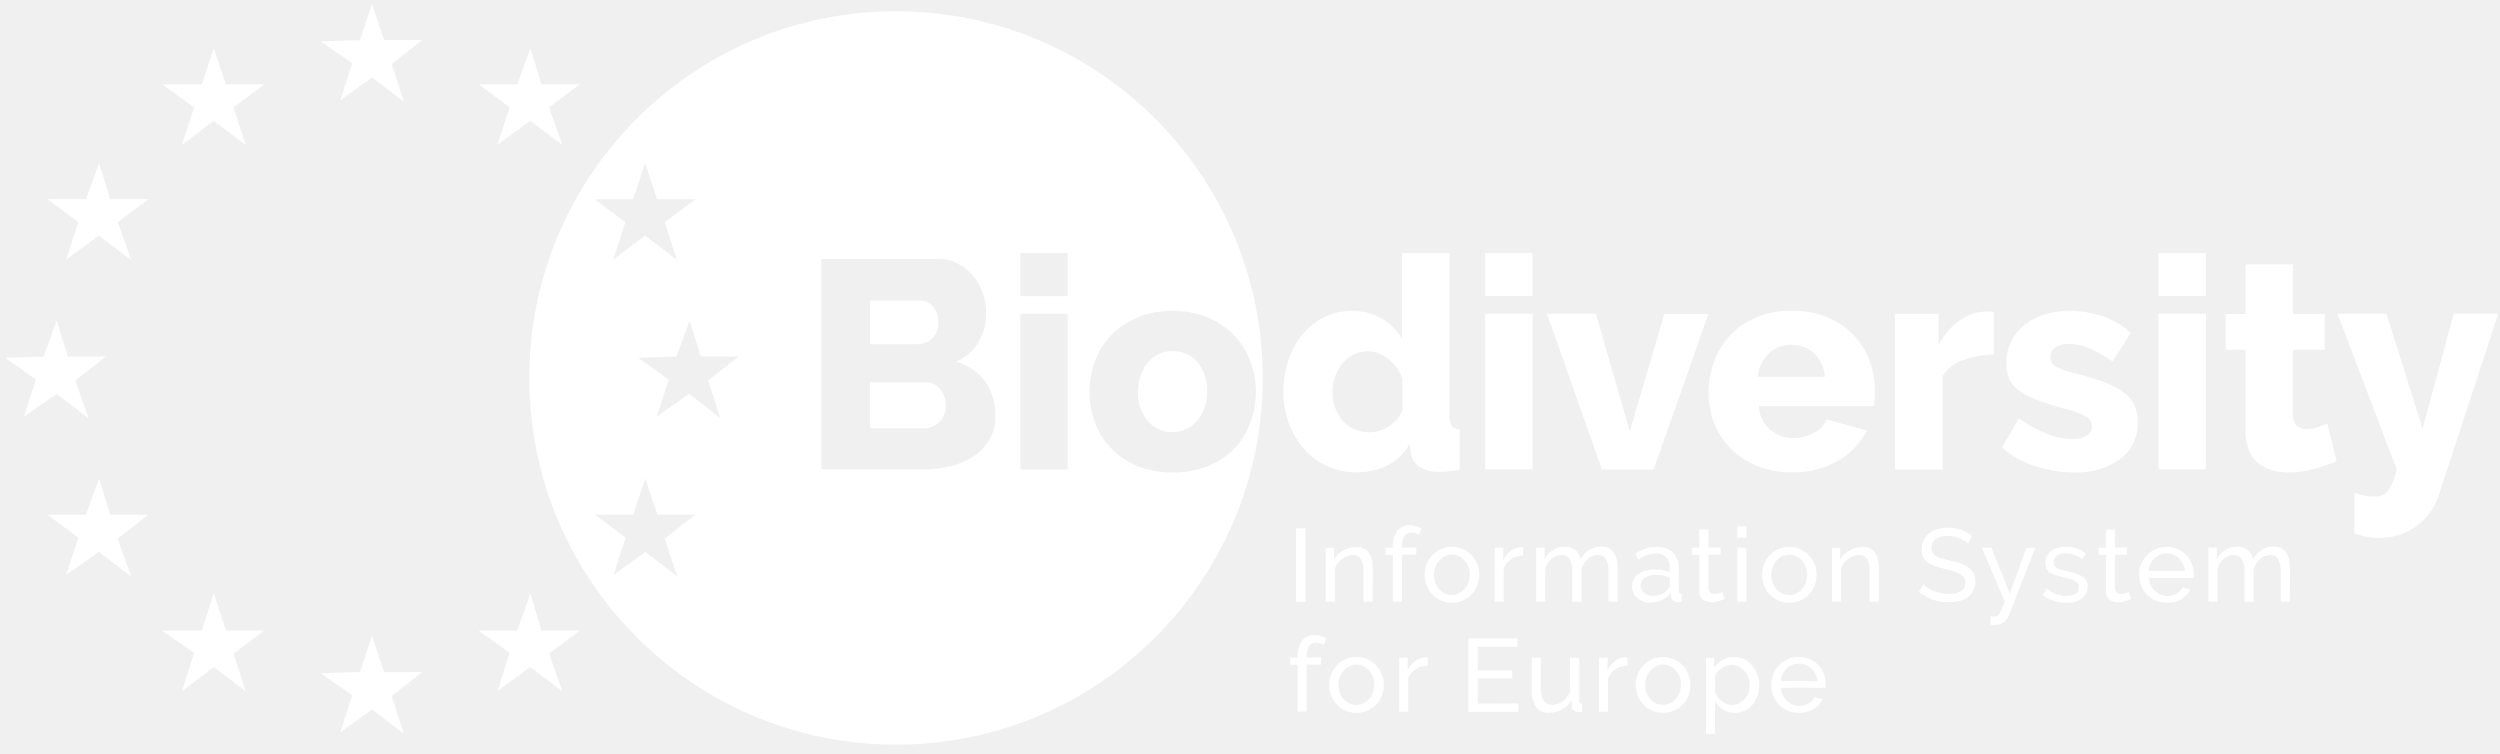
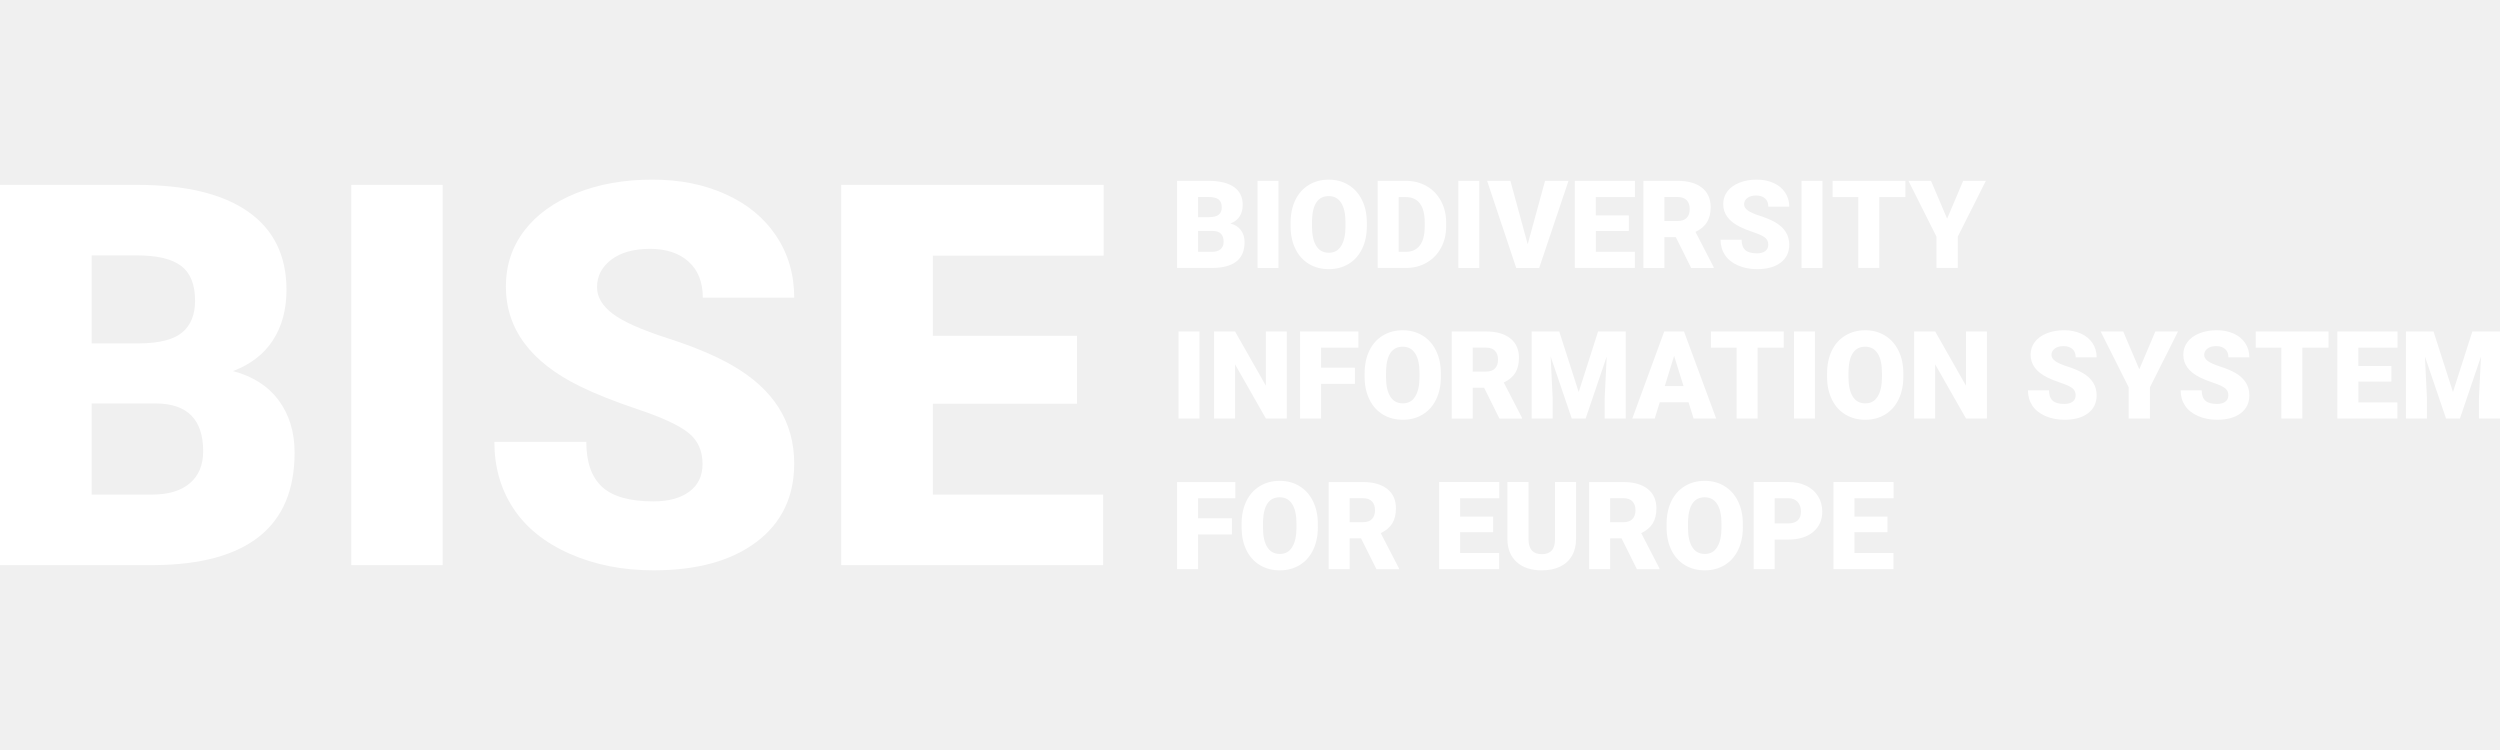
- <svg xmlns="http://www.w3.org/2000/svg" width="166" height="50" viewBox="0 0 166 50" fill="none">
-   <path d="M15.005 41.874L14.197 39.396L13.398 41.874H10.756L12.889 43.345L12.09 45.887L14.197 44.289L16.312 45.896L15.504 43.4L17.547 41.874H15.005Z" fill="white" />
-   <path d="M25.506 44.628L24.698 42.222L23.899 44.628L21.275 44.7L23.391 46.162L22.592 48.631L24.698 47.106L26.813 48.713L26.005 46.217L28.03 44.628H25.506Z" fill="white" />
-   <path d="M35.948 41.874L35.222 39.396L34.35 41.874H31.781L33.842 43.345L33.043 45.878L35.204 44.289L37.346 45.905L36.457 43.4L38.49 41.874H35.948Z" fill="white" />
-   <path d="M7.315 34.179L6.579 31.773L5.708 34.179H3.166L5.2 35.704L4.401 38.164L6.57 36.648L8.704 38.273L7.814 35.758L9.839 34.179H7.315Z" fill="white" />
-   <path d="M3.756 26.154L5.889 27.779L5 25.264L7.024 23.675H4.5L3.765 21.279L2.893 23.684L0.352 23.757L2.385 25.21L1.586 27.67L3.756 26.154Z" fill="white" />
-   <path d="M14.196 3.199L13.397 5.604H10.773L12.889 7.13L12.081 9.626L14.196 8.019L16.311 9.626L15.503 7.13L17.546 5.604H14.995L14.196 3.199Z" fill="white" />
-   <path d="M6.579 10.829L5.708 13.226H3.166L5.2 14.751L4.392 17.239L6.57 15.641L8.704 17.266L7.823 14.751L9.848 13.226H7.315L6.579 10.829Z" fill="white" />
-   <path d="M24.698 0.265L23.899 2.671L21.275 2.743L23.391 4.196L22.592 6.665L24.698 5.14L26.813 6.747L26.005 4.25L28.03 2.662H25.506L24.698 0.265Z" fill="white" />
-   <path d="M35.221 3.199L34.35 5.604H31.799L33.842 7.13L33.033 9.608L35.203 8.019L37.346 9.635L36.456 7.13L38.49 5.604H35.948L35.221 3.199Z" fill="white" />
-   <path d="M90.109 31.366C89.438 31.375 88.766 31.239 88.148 30.966C87.558 30.703 87.032 30.322 86.605 29.832C86.16 29.332 85.824 28.751 85.588 28.134C85.343 27.453 85.216 26.727 85.225 26C85.216 25.283 85.334 24.575 85.561 23.894C85.77 23.268 86.088 22.696 86.505 22.188C86.905 21.715 87.395 21.334 87.949 21.053C88.52 20.771 89.156 20.635 89.791 20.644C90.481 20.635 91.153 20.808 91.752 21.153C92.324 21.48 92.787 21.961 93.096 22.533V16.804H96.246V27.625C96.228 27.852 96.273 28.088 96.391 28.288C96.528 28.433 96.718 28.515 96.918 28.515V31.175C96.673 31.23 96.419 31.275 96.174 31.302C95.965 31.32 95.765 31.329 95.593 31.329C95.121 31.357 94.657 31.239 94.249 30.994C93.913 30.767 93.695 30.404 93.659 29.995L93.604 29.468C93.269 30.086 92.751 30.585 92.125 30.903C91.489 31.212 90.808 31.366 90.109 31.366ZM90.954 28.706C91.398 28.706 91.834 28.57 92.197 28.325C92.597 28.07 92.915 27.707 93.114 27.271V25.111C92.924 24.602 92.597 24.148 92.161 23.822C91.771 23.504 91.289 23.331 90.79 23.322C90.463 23.322 90.146 23.395 89.855 23.549C89.574 23.704 89.329 23.903 89.129 24.148C88.911 24.403 88.748 24.702 88.648 25.011C88.53 25.347 88.475 25.701 88.475 26.055C88.475 26.418 88.539 26.781 88.666 27.117C88.784 27.426 88.956 27.716 89.174 27.961C89.392 28.198 89.664 28.388 89.964 28.515C90.282 28.642 90.618 28.706 90.954 28.706Z" fill="white" />
-   <path d="M98.607 19.655V16.804H101.758V19.655H98.607ZM98.607 31.166V20.835H101.758V31.166H98.607Z" fill="white" />
-   <path d="M106.368 31.167L102.719 20.835H105.969L108.22 28.652L110.508 20.845H113.44L109.8 31.176H106.368V31.167Z" fill="white" />
-   <path d="M118.997 31.36C118.198 31.379 117.399 31.233 116.663 30.934C116.01 30.671 115.411 30.28 114.911 29.781C114.439 29.3 114.067 28.728 113.822 28.101C113.577 27.466 113.45 26.785 113.45 26.104C113.441 25.378 113.568 24.67 113.822 23.989C114.058 23.344 114.43 22.745 114.902 22.246C115.392 21.737 115.983 21.329 116.645 21.066C117.39 20.766 118.189 20.612 118.997 20.63C119.795 20.621 120.594 20.766 121.33 21.066C121.983 21.329 122.573 21.728 123.064 22.237C123.536 22.727 123.899 23.308 124.135 23.934C124.38 24.579 124.498 25.269 124.498 25.959C124.498 26.14 124.498 26.322 124.48 26.503C124.471 26.658 124.453 26.812 124.425 26.966H116.791C116.8 27.575 117.081 28.156 117.553 28.546C117.989 28.9 118.534 29.091 119.096 29.091C119.559 29.091 120.013 28.973 120.422 28.755C120.812 28.573 121.112 28.247 121.275 27.847L123.953 28.591C123.527 29.427 122.873 30.117 122.065 30.58C121.13 31.124 120.068 31.388 118.997 31.36ZM121.175 25.024C121.139 24.434 120.885 23.88 120.467 23.471C120.059 23.09 119.514 22.881 118.951 22.899C118.388 22.881 117.835 23.09 117.426 23.48C117.017 23.898 116.763 24.443 116.727 25.024H121.175Z" fill="white" />
-   <path d="M132.389 23.545C131.68 23.545 130.981 23.672 130.319 23.917C129.765 24.108 129.293 24.48 128.984 24.979V31.18H125.834V20.839H128.721V22.927C129.039 22.283 129.502 21.72 130.092 21.293C130.609 20.912 131.227 20.703 131.871 20.685H132.189C132.252 20.685 132.325 20.694 132.389 20.703V23.545Z" fill="white" />
-   <path d="M137.689 31.366C136.808 31.366 135.927 31.221 135.092 30.939C134.293 30.685 133.558 30.268 132.932 29.714L134.057 27.789C134.629 28.189 135.247 28.525 135.9 28.797C136.445 29.024 137.035 29.142 137.625 29.151C137.952 29.169 138.279 29.097 138.569 28.933C138.787 28.797 138.914 28.561 138.905 28.298C138.905 28.016 138.742 27.762 138.479 27.635C138.006 27.399 137.507 27.226 136.99 27.117C136.3 26.927 135.71 26.736 135.238 26.546C134.82 26.391 134.43 26.192 134.066 25.937C133.785 25.738 133.567 25.474 133.413 25.166C133.277 24.839 133.204 24.494 133.213 24.14C133.195 23.159 133.631 22.224 134.393 21.607C134.784 21.289 135.228 21.053 135.71 20.899C136.236 20.726 136.799 20.636 137.353 20.645C138.088 20.636 138.823 20.744 139.523 20.962C140.249 21.198 140.912 21.589 141.483 22.106L140.267 23.994C139.777 23.64 139.25 23.341 138.696 23.105C138.27 22.932 137.816 22.832 137.362 22.832C137.062 22.823 136.763 22.896 136.499 23.041C136.145 23.268 136.036 23.74 136.254 24.094C136.318 24.203 136.418 24.294 136.527 24.358C136.981 24.567 137.462 24.73 137.952 24.83C138.578 24.993 139.205 25.184 139.813 25.411C140.249 25.574 140.666 25.792 141.039 26.073C141.329 26.291 141.574 26.582 141.729 26.909C141.883 27.263 141.956 27.644 141.946 28.025C141.983 28.979 141.556 29.886 140.803 30.467C139.895 31.112 138.796 31.43 137.689 31.366Z" fill="white" />
-   <path d="M143.326 19.655V16.804H146.476V19.655H143.326ZM143.326 31.166V20.835H146.476V31.166H143.326Z" fill="white" />
-   <path d="M155.148 30.626C154.667 30.825 154.167 30.998 153.659 31.134C153.114 31.288 152.542 31.37 151.979 31.37C151.607 31.37 151.226 31.325 150.863 31.225C150.527 31.134 150.218 30.971 149.946 30.753C149.673 30.526 149.465 30.226 149.328 29.899C149.165 29.491 149.092 29.055 149.102 28.619V23.227H147.785V20.848H149.102V17.562H152.252V20.848H154.358V23.227H152.252V27.539C152.224 27.811 152.324 28.075 152.506 28.265C152.687 28.42 152.914 28.501 153.16 28.492C153.405 28.492 153.65 28.447 153.886 28.374C154.113 28.302 154.322 28.22 154.53 28.12L155.148 30.626Z" fill="white" />
-   <path d="M156.337 32.719C156.573 32.801 156.818 32.873 157.063 32.919C157.272 32.955 157.471 32.973 157.68 32.973C158.025 32.991 158.352 32.846 158.57 32.583C158.851 32.156 159.042 31.675 159.142 31.167L155.211 20.835H158.461L160.858 28.47L162.928 20.835H165.878L161.947 32.837C161.411 34.58 159.777 35.751 157.953 35.715C157.689 35.715 157.417 35.688 157.154 35.642C156.872 35.597 156.6 35.515 156.337 35.415V32.719Z" fill="white" />
-   <path d="M86.061 39.961V35.085H86.678V39.961H86.061Z" fill="white" />
-   <path d="M91.143 39.952H90.535V37.946C90.553 37.655 90.499 37.365 90.362 37.111C90.244 36.938 90.045 36.838 89.827 36.847C89.7 36.847 89.573 36.875 89.455 36.92C89.328 36.965 89.21 37.038 89.1 37.12C88.992 37.202 88.892 37.301 88.81 37.41C88.728 37.528 88.665 37.655 88.629 37.792V39.952H88.029V36.375H88.583V37.147C88.728 36.893 88.946 36.684 89.2 36.548C89.464 36.394 89.772 36.321 90.081 36.321C90.263 36.312 90.435 36.357 90.599 36.439C90.735 36.512 90.844 36.62 90.925 36.757C91.016 36.902 91.071 37.065 91.098 37.238C91.134 37.438 91.152 37.637 91.152 37.837L91.143 39.952Z" fill="white" />
-   <path d="M92.488 39.955V36.841H91.998V36.369H92.488V36.296C92.47 35.924 92.57 35.561 92.779 35.252C92.969 35.007 93.269 34.862 93.587 34.871C93.732 34.871 93.868 34.889 94.004 34.925C94.132 34.962 94.259 35.016 94.377 35.089L94.231 35.525C94.159 35.479 94.077 35.443 93.995 35.416C93.904 35.388 93.814 35.379 93.714 35.37C93.532 35.361 93.36 35.443 93.251 35.597C93.133 35.797 93.078 36.024 93.088 36.26V36.36H94.041V36.832H93.088V39.946L92.488 39.955Z" fill="white" />
-   <path d="M96.402 40.02C95.903 40.029 95.431 39.82 95.095 39.457C94.932 39.284 94.814 39.094 94.732 38.876C94.55 38.422 94.55 37.913 94.732 37.45C94.814 37.233 94.941 37.033 95.104 36.869C95.785 36.152 96.92 36.116 97.646 36.797C97.673 36.815 97.691 36.842 97.719 36.869C97.873 37.042 98 37.242 98.091 37.45C98.263 37.904 98.263 38.413 98.091 38.876C97.918 39.321 97.582 39.675 97.147 39.874C96.902 39.974 96.656 40.029 96.402 40.02ZM95.213 38.177C95.213 38.358 95.24 38.531 95.304 38.703C95.358 38.858 95.449 39.003 95.558 39.121C95.667 39.239 95.794 39.33 95.939 39.402C96.23 39.538 96.575 39.538 96.865 39.402C97.01 39.33 97.138 39.23 97.247 39.112C97.356 38.985 97.446 38.839 97.501 38.685C97.564 38.513 97.592 38.34 97.592 38.159C97.592 37.977 97.564 37.804 97.501 37.641C97.446 37.487 97.356 37.342 97.247 37.214C97.138 37.096 97.01 36.996 96.865 36.924C96.72 36.851 96.566 36.815 96.402 36.824C96.239 36.824 96.085 36.86 95.939 36.933C95.794 37.006 95.667 37.105 95.558 37.224C95.449 37.351 95.358 37.496 95.304 37.65C95.24 37.814 95.213 37.995 95.213 38.177Z" fill="white" />
-   <path d="M101.138 36.893C100.857 36.893 100.575 36.975 100.339 37.129C100.112 37.274 99.94 37.483 99.849 37.737V39.953H99.25V36.367H99.813V37.193C99.931 36.957 100.094 36.757 100.303 36.593C100.485 36.448 100.712 36.358 100.948 36.339H101.066C101.093 36.339 101.12 36.339 101.147 36.339L101.138 36.893Z" fill="white" />
-   <path d="M107.406 39.957H106.806V37.951C106.825 37.66 106.761 37.37 106.625 37.116C106.507 36.934 106.298 36.834 106.089 36.852C105.844 36.852 105.608 36.943 105.426 37.116C105.227 37.297 105.081 37.533 105.009 37.797V39.957H104.401V37.951C104.428 37.66 104.364 37.37 104.219 37.116C104.101 36.943 103.892 36.843 103.683 36.852C103.438 36.852 103.202 36.943 103.021 37.107C102.821 37.288 102.676 37.524 102.603 37.788V39.948H102.004V36.362H102.558V37.134C102.694 36.88 102.885 36.671 103.13 36.517C103.366 36.371 103.638 36.299 103.919 36.299C104.183 36.29 104.437 36.371 104.637 36.544C104.809 36.707 104.927 36.934 104.963 37.17C105.209 36.635 105.744 36.29 106.325 36.29C106.507 36.281 106.679 36.326 106.843 36.408C106.979 36.48 107.097 36.589 107.179 36.725C107.269 36.871 107.324 37.034 107.36 37.207C107.396 37.406 107.415 37.606 107.415 37.806L107.406 39.957Z" fill="white" />
-   <path d="M109.564 40.021C109.4 40.021 109.237 39.993 109.091 39.939C108.946 39.884 108.819 39.803 108.71 39.703C108.601 39.603 108.52 39.485 108.456 39.349C108.392 39.213 108.365 39.058 108.365 38.913C108.365 38.759 108.402 38.604 108.474 38.459C108.556 38.323 108.656 38.205 108.783 38.114C108.928 38.014 109.091 37.942 109.264 37.887C109.464 37.833 109.663 37.806 109.872 37.806C110.054 37.806 110.226 37.824 110.399 37.851C110.562 37.878 110.717 37.923 110.871 37.978V37.688C110.916 37.215 110.571 36.789 110.099 36.743C110.045 36.734 109.981 36.734 109.927 36.743C109.509 36.761 109.11 36.907 108.783 37.161L108.583 36.771C108.992 36.48 109.473 36.317 109.981 36.308C110.381 36.28 110.78 36.416 111.08 36.689C111.352 36.97 111.497 37.361 111.47 37.751V39.213C111.47 39.358 111.534 39.431 111.661 39.431V39.957L111.506 39.975C111.461 39.975 111.416 39.975 111.379 39.975C111.27 39.984 111.161 39.948 111.089 39.866C111.016 39.794 110.971 39.703 110.962 39.612L110.953 39.358C110.798 39.567 110.589 39.739 110.344 39.848C110.099 39.966 109.827 40.021 109.564 40.021ZM109.718 39.567C109.927 39.567 110.126 39.53 110.317 39.449C110.49 39.385 110.635 39.276 110.744 39.131C110.825 39.067 110.871 38.968 110.871 38.868V38.341C110.58 38.223 110.272 38.169 109.954 38.169C109.691 38.16 109.436 38.223 109.219 38.359C109.046 38.468 108.937 38.659 108.937 38.859C108.937 39.049 109.019 39.24 109.164 39.367C109.237 39.431 109.318 39.485 109.418 39.512C109.509 39.548 109.609 39.567 109.718 39.567Z" fill="white" />
-   <path d="M114.513 39.766C114.477 39.784 114.432 39.803 114.368 39.83C114.305 39.857 114.241 39.875 114.169 39.902C114.087 39.93 114.005 39.948 113.923 39.966C113.833 39.984 113.742 39.993 113.642 39.993C113.433 39.993 113.233 39.93 113.07 39.812C112.907 39.675 112.816 39.458 112.834 39.249V36.843H112.344V36.371H112.834V35.163H113.442V36.362H114.25V36.834H113.442V39.058C113.442 39.167 113.488 39.276 113.569 39.349C113.651 39.412 113.742 39.439 113.842 39.439C113.951 39.439 114.06 39.421 114.169 39.385C114.241 39.358 114.305 39.331 114.368 39.294L114.513 39.766Z" fill="white" />
-   <path d="M115.355 35.698V34.945H115.955V35.698H115.355ZM115.355 39.956V36.37H115.955V39.956H115.355Z" fill="white" />
-   <path d="M118.805 40.022C118.305 40.031 117.833 39.822 117.497 39.459C117.334 39.287 117.216 39.096 117.134 38.878C116.953 38.424 116.953 37.916 117.134 37.453C117.216 37.235 117.343 37.035 117.506 36.872C117.67 36.699 117.86 36.563 118.078 36.463C118.305 36.364 118.56 36.318 118.805 36.318C119.304 36.309 119.776 36.509 120.121 36.872C120.275 37.044 120.402 37.244 120.493 37.453C120.666 37.907 120.666 38.415 120.493 38.878C120.412 39.096 120.284 39.296 120.121 39.459C119.958 39.632 119.767 39.768 119.549 39.868C119.313 39.977 119.059 40.031 118.805 40.022ZM117.615 38.179C117.615 38.361 117.643 38.533 117.706 38.706C117.761 38.86 117.851 39.005 117.96 39.123C118.069 39.241 118.196 39.332 118.342 39.405C118.632 39.541 118.977 39.541 119.268 39.405C119.413 39.332 119.54 39.232 119.649 39.114C119.758 38.987 119.849 38.842 119.903 38.688C119.967 38.515 119.994 38.343 119.994 38.161C119.994 37.979 119.967 37.807 119.903 37.644C119.849 37.489 119.758 37.344 119.649 37.217C119.54 37.099 119.413 36.999 119.268 36.926C119.122 36.854 118.968 36.817 118.805 36.827C118.641 36.827 118.487 36.863 118.342 36.935C118.196 37.008 118.069 37.108 117.96 37.226C117.851 37.353 117.761 37.498 117.706 37.653C117.643 37.816 117.615 37.998 117.615 38.179Z" fill="white" />
-   <path d="M124.753 39.953H124.144V37.947C124.162 37.657 124.108 37.366 123.972 37.112C123.854 36.94 123.654 36.84 123.436 36.849C123.309 36.849 123.182 36.876 123.064 36.921C122.937 36.967 122.819 37.039 122.71 37.121C122.601 37.203 122.501 37.303 122.419 37.412C122.338 37.53 122.274 37.657 122.238 37.793V39.953H121.639V36.377H122.192V37.148C122.338 36.894 122.547 36.685 122.81 36.54C123.073 36.386 123.382 36.313 123.69 36.313C123.872 36.304 124.044 36.349 124.208 36.431C124.344 36.504 124.453 36.613 124.535 36.749C124.625 36.894 124.68 37.057 124.707 37.23C124.743 37.43 124.762 37.63 124.762 37.829L124.753 39.953Z" fill="white" />
-   <path d="M130.673 36.094C130.61 36.022 130.537 35.958 130.455 35.913C130.355 35.849 130.256 35.795 130.147 35.75C130.029 35.695 129.902 35.659 129.774 35.632C129.638 35.604 129.493 35.586 129.348 35.586C129.057 35.559 128.758 35.641 128.513 35.795C128.34 35.94 128.24 36.158 128.249 36.376C128.249 36.494 128.267 36.603 128.322 36.703C128.376 36.794 128.458 36.875 128.558 36.93C128.685 37.002 128.821 37.057 128.957 37.093C129.121 37.139 129.311 37.184 129.529 37.238C129.765 37.284 129.992 37.347 130.21 37.429C130.392 37.493 130.573 37.583 130.728 37.692C130.864 37.792 130.982 37.928 131.054 38.074C131.136 38.246 131.173 38.437 131.163 38.627C131.173 38.836 131.118 39.045 131.027 39.236C130.936 39.408 130.809 39.553 130.655 39.662C130.483 39.78 130.292 39.862 130.092 39.907C129.865 39.962 129.629 39.989 129.393 39.989C129.03 39.989 128.667 39.935 128.331 39.817C127.995 39.699 127.686 39.526 127.414 39.308L127.705 38.791C127.786 38.882 127.886 38.954 127.986 39.027C128.113 39.108 128.24 39.181 128.385 39.236C128.54 39.299 128.703 39.345 128.867 39.381C129.039 39.417 129.221 39.444 129.402 39.435C129.684 39.453 129.965 39.39 130.21 39.254C130.401 39.136 130.51 38.918 130.501 38.7C130.501 38.582 130.473 38.455 130.41 38.355C130.337 38.255 130.247 38.173 130.138 38.11C130.001 38.037 129.856 37.974 129.702 37.928C129.529 37.874 129.321 37.819 129.103 37.765C128.885 37.711 128.667 37.647 128.449 37.574C128.277 37.52 128.122 37.429 127.977 37.329C127.859 37.238 127.759 37.12 127.695 36.975C127.632 36.821 127.596 36.648 127.605 36.485C127.605 36.267 127.641 36.058 127.732 35.868C127.814 35.695 127.941 35.541 128.095 35.414C128.258 35.287 128.449 35.196 128.649 35.132C128.876 35.069 129.112 35.041 129.348 35.041C129.647 35.032 129.956 35.087 130.237 35.187C130.492 35.278 130.737 35.414 130.946 35.595L130.673 36.094Z" fill="white" />
-   <path d="M132.17 40.917C132.233 40.926 132.288 40.935 132.351 40.935H132.487C132.542 40.935 132.587 40.926 132.633 40.899C132.687 40.862 132.732 40.808 132.76 40.753C132.814 40.654 132.86 40.554 132.905 40.454C132.959 40.327 133.032 40.154 133.114 39.946L131.598 36.369H132.224L133.45 39.41L134.557 36.369H135.138L133.386 40.89C133.323 41.053 133.205 41.198 133.068 41.316C132.887 41.443 132.669 41.507 132.451 41.498C132.406 41.498 132.369 41.498 132.324 41.498C132.279 41.498 132.224 41.48 132.161 41.471L132.17 40.917Z" fill="white" />
-   <path d="M137.207 40.022C136.917 40.022 136.635 39.977 136.354 39.886C136.091 39.804 135.846 39.677 135.637 39.496L135.9 39.087C136.091 39.242 136.309 39.36 136.535 39.45C136.744 39.532 136.971 39.568 137.198 39.568C137.416 39.578 137.634 39.523 137.816 39.414C137.961 39.323 138.052 39.151 138.042 38.978C138.042 38.897 138.024 38.824 137.979 38.751C137.934 38.688 137.87 38.624 137.797 38.588C137.698 38.533 137.589 38.497 137.48 38.461C137.353 38.425 137.207 38.388 137.035 38.343C136.817 38.288 136.635 38.234 136.481 38.188C136.345 38.143 136.218 38.089 136.1 38.007C136.009 37.943 135.927 37.862 135.882 37.762C135.836 37.653 135.809 37.526 135.809 37.408C135.8 37.081 135.945 36.772 136.209 36.582C136.336 36.482 136.49 36.409 136.644 36.373C136.817 36.318 136.998 36.3 137.18 36.3C137.434 36.3 137.698 36.346 137.934 36.427C138.151 36.509 138.342 36.618 138.515 36.772L138.242 37.135C138.097 37.008 137.924 36.908 137.734 36.845C137.543 36.781 137.353 36.745 137.153 36.745C136.953 36.745 136.762 36.791 136.59 36.89C136.436 36.99 136.345 37.163 136.363 37.344C136.363 37.417 136.372 37.489 136.408 37.553C136.445 37.617 136.49 37.662 136.554 37.698C136.635 37.744 136.726 37.78 136.817 37.807C136.926 37.844 137.053 37.871 137.207 37.907C137.443 37.962 137.643 38.016 137.834 38.08C137.988 38.125 138.133 38.198 138.269 38.279C138.496 38.416 138.633 38.67 138.614 38.942C138.623 39.251 138.478 39.55 138.233 39.741C137.934 39.95 137.57 40.05 137.207 40.022Z" fill="white" />
-   <path d="M141.512 39.766C141.475 39.784 141.43 39.803 141.366 39.83C141.303 39.857 141.239 39.875 141.167 39.902C141.085 39.93 141.003 39.948 140.921 39.966C140.831 39.984 140.74 39.993 140.64 39.993C140.431 39.993 140.231 39.93 140.068 39.812C139.896 39.675 139.814 39.458 139.832 39.249V36.843H139.342V36.371H139.823V35.163H140.431V36.362H141.23V36.834H140.431V39.058C140.431 39.167 140.477 39.276 140.558 39.349C140.64 39.412 140.731 39.439 140.831 39.439C140.94 39.439 141.049 39.421 141.157 39.385C141.23 39.358 141.294 39.331 141.357 39.294L141.512 39.766Z" fill="white" />
-   <path d="M143.862 40.015C143.608 40.015 143.353 39.97 143.127 39.87C142.909 39.779 142.709 39.643 142.545 39.471C142.382 39.298 142.255 39.098 142.173 38.88C142.082 38.653 142.037 38.408 142.037 38.163C142.037 37.918 142.082 37.673 142.173 37.446C142.264 37.228 142.391 37.028 142.555 36.865C142.718 36.693 142.918 36.556 143.136 36.465C143.372 36.366 143.626 36.32 143.88 36.32C144.624 36.302 145.287 36.765 145.541 37.455C145.623 37.673 145.668 37.909 145.668 38.145C145.668 38.19 145.668 38.236 145.668 38.281C145.668 38.318 145.659 38.345 145.659 38.372H142.691C142.7 38.544 142.745 38.708 142.818 38.862C142.945 39.144 143.172 39.361 143.462 39.489C143.599 39.543 143.753 39.579 143.898 39.579C144.007 39.579 144.116 39.561 144.225 39.534C144.325 39.507 144.425 39.461 144.515 39.416C144.606 39.371 144.688 39.307 144.761 39.234C144.833 39.162 144.888 39.08 144.924 38.989L145.451 39.135C145.387 39.271 145.305 39.389 145.205 39.498C145.097 39.607 144.978 39.706 144.851 39.779C144.706 39.861 144.561 39.924 144.397 39.97C144.198 40.006 144.034 40.024 143.862 40.015ZM145.087 37.918C145.078 37.755 145.033 37.6 144.96 37.446C144.897 37.31 144.806 37.183 144.697 37.074C144.47 36.865 144.18 36.747 143.871 36.747C143.717 36.747 143.562 36.774 143.417 36.829C143.281 36.883 143.154 36.965 143.045 37.074C142.936 37.183 142.845 37.301 142.782 37.437C142.718 37.582 142.673 37.746 142.664 37.9H145.087V37.918Z" fill="white" />
-   <path d="M152.04 39.957H151.441V37.951C151.459 37.66 151.396 37.37 151.26 37.116C151.142 36.934 150.933 36.834 150.724 36.852C150.479 36.852 150.243 36.943 150.061 37.116C149.861 37.297 149.716 37.533 149.644 37.797V39.957H149.035V37.951C149.063 37.66 148.999 37.37 148.854 37.116C148.736 36.943 148.527 36.843 148.318 36.852C148.073 36.852 147.837 36.943 147.655 37.107C147.456 37.288 147.301 37.524 147.238 37.788V39.948H146.639V36.362H147.192V37.134C147.329 36.88 147.519 36.671 147.764 36.517C148 36.371 148.273 36.299 148.554 36.299C148.817 36.281 149.072 36.371 149.271 36.544C149.453 36.707 149.562 36.934 149.598 37.17C149.843 36.635 150.379 36.29 150.969 36.29C151.151 36.281 151.323 36.326 151.487 36.408C151.623 36.48 151.741 36.589 151.822 36.725C151.904 36.871 151.968 37.034 152.004 37.207C152.04 37.406 152.058 37.606 152.058 37.806L152.04 39.957Z" fill="white" />
-   <path d="M86.16 47.252V44.138H85.67V43.666H86.16V43.593C86.142 43.221 86.242 42.858 86.451 42.549C86.641 42.304 86.941 42.159 87.259 42.168C87.404 42.168 87.54 42.186 87.676 42.222C87.803 42.259 87.93 42.313 88.049 42.386L87.903 42.822C87.831 42.776 87.749 42.74 87.667 42.712C87.576 42.685 87.486 42.676 87.386 42.667C87.204 42.658 87.032 42.74 86.923 42.894C86.805 43.094 86.75 43.321 86.768 43.557V43.657H87.722V44.129H86.768V47.243L86.16 47.252Z" fill="white" />
-   <path d="M90.064 47.332C89.565 47.341 89.093 47.132 88.757 46.769C88.594 46.597 88.476 46.406 88.394 46.188C88.212 45.734 88.212 45.226 88.394 44.763C88.476 44.545 88.603 44.345 88.766 44.182C89.447 43.465 90.582 43.428 91.308 44.109C91.335 44.127 91.353 44.155 91.381 44.182C91.535 44.354 91.662 44.554 91.753 44.763C91.935 45.217 91.935 45.725 91.753 46.188C91.581 46.633 91.245 46.987 90.809 47.187C90.564 47.287 90.309 47.332 90.064 47.332ZM88.875 45.48C88.875 45.662 88.902 45.834 88.966 46.007C89.02 46.161 89.111 46.306 89.22 46.424C89.329 46.542 89.456 46.633 89.601 46.706C89.892 46.842 90.237 46.842 90.527 46.706C90.673 46.633 90.8 46.533 90.909 46.415C91.018 46.288 91.108 46.143 91.163 45.989C91.226 45.816 91.254 45.644 91.254 45.462C91.254 45.28 91.226 45.108 91.163 44.944C91.108 44.79 91.018 44.645 90.909 44.518C90.8 44.4 90.673 44.3 90.527 44.227C90.382 44.155 90.228 44.118 90.064 44.127C89.901 44.127 89.747 44.164 89.601 44.236C89.456 44.309 89.329 44.409 89.22 44.527C89.111 44.654 89.02 44.799 88.966 44.954C88.902 45.117 88.866 45.299 88.875 45.48Z" fill="white" />
-   <path d="M94.794 44.202C94.513 44.202 94.232 44.283 93.996 44.438C93.769 44.583 93.596 44.792 93.505 45.046V47.261H92.906V43.675H93.469V44.501C93.587 44.265 93.751 44.066 93.959 43.902C94.141 43.757 94.368 43.666 94.604 43.648H94.722C94.749 43.648 94.776 43.648 94.804 43.657L94.794 44.202Z" fill="white" />
-   <path d="M100.821 46.711V47.265H97.508V42.39H100.758V42.944H98.125V44.523H100.413V45.041H98.125V46.72L100.821 46.711Z" fill="white" />
-   <path d="M102.855 47.328C102.528 47.346 102.211 47.21 102.002 46.947C101.784 46.611 101.684 46.22 101.711 45.821V43.669H102.311V45.703C102.311 46.438 102.565 46.801 103.073 46.801C103.327 46.801 103.572 46.72 103.772 46.565C103.99 46.402 104.163 46.175 104.253 45.921V43.678H104.862V46.52C104.862 46.665 104.925 46.738 105.052 46.738V47.264L104.889 47.283C104.853 47.283 104.816 47.283 104.78 47.283C104.671 47.283 104.571 47.246 104.489 47.174C104.408 47.11 104.362 47.01 104.362 46.91L104.353 46.493C104.199 46.756 103.981 46.965 103.718 47.11C103.445 47.255 103.155 47.328 102.855 47.328Z" fill="white" />
-   <path d="M108.066 44.202C107.785 44.202 107.503 44.283 107.267 44.438C107.04 44.583 106.868 44.792 106.777 45.046V47.261H106.178V43.675H106.741V44.501C106.859 44.265 107.022 44.066 107.231 43.902C107.412 43.757 107.639 43.666 107.875 43.648H107.984C108.012 43.648 108.039 43.648 108.066 43.657V44.202Z" fill="white" />
-   <path d="M110.425 47.329C109.926 47.338 109.454 47.138 109.109 46.775C108.954 46.603 108.827 46.403 108.746 46.194C108.564 45.74 108.564 45.232 108.746 44.769C108.836 44.551 108.954 44.351 109.118 44.188C109.799 43.471 110.933 43.434 111.66 44.115C111.687 44.142 111.705 44.161 111.732 44.188C111.896 44.36 112.014 44.56 112.105 44.769C112.286 45.223 112.286 45.731 112.105 46.194C112.023 46.412 111.896 46.612 111.732 46.775C111.569 46.948 111.378 47.084 111.16 47.184C110.924 47.274 110.679 47.329 110.425 47.329ZM109.236 45.477C109.236 45.658 109.263 45.831 109.327 46.004C109.381 46.158 109.472 46.303 109.581 46.421C109.69 46.539 109.817 46.63 109.962 46.703C110.253 46.839 110.598 46.839 110.888 46.703C111.033 46.63 111.16 46.53 111.269 46.412C111.378 46.285 111.469 46.14 111.524 45.985C111.587 45.813 111.614 45.64 111.614 45.459C111.614 45.277 111.587 45.105 111.524 44.941C111.469 44.787 111.378 44.642 111.269 44.515C111.16 44.397 111.033 44.297 110.888 44.224C110.743 44.151 110.588 44.115 110.425 44.124C110.262 44.124 110.107 44.161 109.962 44.233C109.817 44.306 109.69 44.406 109.581 44.524C109.472 44.651 109.381 44.796 109.327 44.95C109.272 45.114 109.236 45.295 109.236 45.477Z" fill="white" />
-   <path d="M115.202 47.334C114.921 47.343 114.648 47.261 114.412 47.116C114.194 46.98 114.004 46.789 113.877 46.562V48.732H113.277V43.684H113.813V44.356C113.958 44.138 114.14 43.956 114.367 43.82C114.594 43.684 114.857 43.62 115.12 43.62C115.356 43.62 115.583 43.666 115.801 43.766C116.001 43.866 116.182 44.002 116.337 44.174C116.645 44.538 116.818 44.991 116.818 45.463C116.818 45.709 116.782 45.963 116.7 46.19C116.627 46.408 116.518 46.607 116.373 46.78C116.237 46.943 116.064 47.079 115.865 47.179C115.647 47.288 115.429 47.334 115.202 47.334ZM115.011 46.807C115.184 46.807 115.347 46.771 115.492 46.698C115.638 46.626 115.765 46.517 115.865 46.398C115.974 46.271 116.046 46.126 116.101 45.972C116.155 45.818 116.182 45.645 116.182 45.482C116.182 45.137 116.055 44.801 115.828 44.547C115.719 44.428 115.583 44.329 115.438 44.256C115.284 44.183 115.12 44.147 114.957 44.147C114.839 44.147 114.721 44.174 114.621 44.211C114.503 44.256 114.394 44.31 114.294 44.383C114.194 44.456 114.103 44.538 114.031 44.637C113.958 44.728 113.913 44.837 113.886 44.946V45.972C113.94 46.09 114.004 46.199 114.076 46.308C114.231 46.508 114.43 46.653 114.657 46.743C114.766 46.78 114.893 46.807 115.011 46.807Z" fill="white" />
-   <path d="M119.441 47.334C119.187 47.334 118.933 47.288 118.697 47.188C118.479 47.098 118.279 46.962 118.116 46.789C117.952 46.617 117.825 46.417 117.744 46.199C117.653 45.972 117.607 45.727 117.607 45.482C117.607 45.237 117.653 44.992 117.744 44.764C118.016 44.066 118.697 43.612 119.441 43.621C119.695 43.621 119.95 43.666 120.177 43.766C120.603 43.957 120.939 44.311 121.103 44.755C121.184 44.973 121.23 45.209 121.23 45.445C121.23 45.491 121.23 45.536 121.23 45.582C121.23 45.618 121.221 45.645 121.221 45.672H118.252C118.261 45.845 118.306 46.008 118.379 46.163C118.443 46.308 118.533 46.435 118.651 46.544C118.76 46.644 118.887 46.735 119.024 46.789C119.16 46.843 119.314 46.88 119.459 46.88C119.568 46.88 119.677 46.862 119.786 46.834C119.886 46.807 119.986 46.762 120.077 46.716C120.168 46.671 120.249 46.608 120.322 46.535C120.394 46.462 120.449 46.38 120.485 46.29L121.012 46.435C120.948 46.571 120.867 46.689 120.767 46.798C120.667 46.916 120.54 47.007 120.413 47.089C120.267 47.17 120.122 47.234 119.959 47.279C119.786 47.316 119.614 47.334 119.441 47.334ZM120.676 45.227C120.667 45.064 120.621 44.91 120.549 44.755C120.485 44.619 120.394 44.492 120.286 44.383C119.941 44.066 119.441 43.975 119.005 44.147C118.869 44.202 118.742 44.283 118.633 44.392C118.524 44.501 118.434 44.619 118.37 44.755C118.306 44.901 118.261 45.064 118.252 45.218L120.676 45.227Z" fill="white" />
-   <path d="M61.884 22.49C62.184 22.2 62.329 21.8 62.302 21.392C62.329 21.001 62.193 20.62 61.939 20.329C61.712 20.084 61.394 19.948 61.058 19.957H57.772V22.853H60.94C61.285 22.853 61.621 22.726 61.884 22.49ZM61.485 25.386H57.763V28.436H61.34C61.73 28.446 62.102 28.3 62.383 28.019C62.665 27.728 62.81 27.338 62.801 26.939C62.81 26.539 62.683 26.149 62.429 25.84C62.202 25.55 61.857 25.377 61.485 25.386ZM77.871 23.316C77.236 23.307 76.636 23.58 76.228 24.061C76.01 24.315 75.847 24.605 75.747 24.914C75.629 25.268 75.565 25.631 75.565 26.003C75.529 26.712 75.765 27.411 76.219 27.964C76.636 28.446 77.236 28.709 77.871 28.691C78.18 28.691 78.489 28.627 78.779 28.491C79.051 28.355 79.296 28.173 79.496 27.937C79.705 27.683 79.868 27.392 79.977 27.084C80.095 26.73 80.159 26.367 80.15 25.994C80.186 25.286 79.95 24.587 79.505 24.034C79.097 23.57 78.498 23.307 77.871 23.316ZM59.497 0.747C46.051 0.747 35.148 11.651 35.148 25.096C35.148 38.541 46.051 49.444 59.497 49.444C72.942 49.444 83.845 38.541 83.845 25.096C83.836 11.651 72.942 0.757 59.497 0.747ZM42.039 13.23L42.838 10.825L43.637 13.23H46.179L44.136 14.755L44.944 17.252L42.829 15.645L40.714 17.252L41.521 14.755L39.488 13.23H42.039ZM44.962 38.259L42.847 36.652L40.741 38.178L41.54 35.699L39.506 34.174H42.048L42.847 31.768L43.646 34.174H46.17L44.136 35.763L44.962 38.259ZM47.831 27.774L45.77 26.149L43.609 27.665L44.408 25.205L42.375 23.752L44.917 23.679L45.797 21.274L46.524 23.67H49.047L47.023 25.259L47.831 27.774ZM65.715 29.163C65.47 29.608 65.116 29.989 64.689 30.27C64.226 30.579 63.718 30.806 63.173 30.942C62.574 31.096 61.957 31.169 61.34 31.169H54.531V17.198H62.302C62.756 17.188 63.21 17.297 63.618 17.515C63.999 17.715 64.344 17.996 64.626 18.332C64.907 18.668 65.125 19.058 65.261 19.476C65.416 19.894 65.488 20.339 65.488 20.793C65.488 21.455 65.316 22.109 64.989 22.681C64.644 23.28 64.118 23.752 63.482 24.015C64.236 24.224 64.898 24.66 65.379 25.277C65.87 25.949 66.115 26.766 66.078 27.601C66.106 28.146 65.978 28.682 65.715 29.163ZM70.899 31.178H67.749V20.838H70.899V31.178ZM70.899 19.667H67.749V16.807H70.899V19.667ZM81.966 29.771C81.475 30.279 80.876 30.679 80.222 30.942C78.706 31.523 77.036 31.523 75.52 30.942C74.866 30.679 74.276 30.279 73.777 29.771C73.305 29.281 72.942 28.7 72.706 28.055C72.225 26.739 72.225 25.295 72.706 23.979C72.942 23.343 73.305 22.753 73.777 22.263C74.276 21.755 74.866 21.355 75.52 21.083C76.264 20.774 77.063 20.629 77.871 20.647C78.67 20.629 79.469 20.783 80.204 21.083C80.858 21.355 81.448 21.755 81.938 22.263C82.41 22.753 82.783 23.334 83.019 23.979C83.264 24.633 83.391 25.323 83.391 26.013C83.391 26.712 83.273 27.402 83.028 28.046C82.801 28.691 82.438 29.272 81.966 29.771Z" fill="white" />
+ <svg xmlns="http://www.w3.org/2000/svg" width="150" height="45" id="Text_labels" data-name="Text labels" viewBox="0 0 1280 200.04">
+   <defs>
+     <style>
+ 
+       .cls-1 {
+ 
+         fill: #fff;
+ 
+         stroke-width: 0px;
+ 
+       }
+ 
+     </style>
+   </defs>
+   <g>
+     <path class="cls-1" d="m0,197.37V2.67h69.93c25.05,0,44.11,4.59,57.16,13.77,13.06,9.18,19.59,22.51,19.59,39.98,0,10.08-2.32,18.67-6.95,25.81-4.63,7.13-11.45,12.39-20.46,15.78,10.16,2.67,17.97,7.67,23.4,14.98,5.43,7.31,8.16,16.23,8.16,26.74,0,19.07-6.04,33.41-18.12,42.99-12.08,9.58-29.97,14.46-53.69,14.64H0Zm46.93-113.53h24.47c10.25-.09,17.56-1.97,21.93-5.64,4.36-3.66,6.55-9.07,6.55-16.23,0-8.22-2.36-14.15-7.09-17.77-4.73-3.62-12.35-5.43-22.87-5.43h-23v45.06Zm0,30.75v46.67h30.75c8.47,0,14.98-1.94,19.52-5.82,4.55-3.88,6.82-9.34,6.82-16.38,0-16.23-8.07-24.38-24.2-24.47h-32.89Z" />
+     <path class="cls-1" d="m226.65,197.37h-46.8V2.67h46.8v194.69Z" />
+     <path class="cls-1" d="m359.7,145.62c0-6.87-2.43-12.22-7.29-16.05-4.86-3.83-13.39-7.8-25.61-11.9-12.22-4.1-22.2-8.07-29.95-11.9-25.22-12.39-37.84-29.42-37.84-51.08,0-10.78,3.14-20.31,9.43-28.55,6.28-8.24,15.18-14.66,26.68-19.26,11.5-4.59,24.42-6.89,38.78-6.89s26.54,2.49,37.64,7.49c11.1,5,19.72,12.1,25.87,21.33s9.23,19.77,9.23,31.62h-46.8c0-7.94-2.43-14.09-7.29-18.45-4.86-4.36-11.43-6.55-19.72-6.55s-15,1.85-19.86,5.55c-4.86,3.7-7.29,8.41-7.29,14.11,0,5,2.67,9.51,8.02,13.57,5.35,4.06,14.76,8.24,28.21,12.57,13.46,4.33,24.52,8.98,33.16,13.97,21.04,12.12,31.56,28.83,31.56,50.14,0,17.03-6.42,30.4-19.26,40.11-12.84,9.71-30.44,14.58-52.82,14.58-15.78,0-30.07-2.83-42.86-8.49-12.79-5.66-22.42-13.42-28.88-23.27-6.47-9.85-9.69-21.19-9.69-34.03h47.07c0,10.43,2.69,18.12,8.09,23.07,5.4,4.95,14.15,7.42,26.28,7.42,7.76,0,13.89-1.67,18.39-5.01,4.5-3.34,6.75-8.04,6.75-14.11Z" />
+     <path class="cls-1" d="m551.45,114.73h-73.81v46.53h87.18v36.1h-134.12V2.67h134.38v36.24h-87.45v41.05h73.81v34.77Z" />
+   </g>
+   <g>
+     <g>
+       <path class="cls-1" d="m602.66,45.22V.61h16.02c5.74,0,10.11,1.05,13.1,3.16,2.99,2.1,4.49,5.16,4.49,9.16,0,2.31-.53,4.28-1.59,5.91-1.06,1.63-2.62,2.84-4.69,3.61,2.33.61,4.12,1.76,5.36,3.43,1.25,1.67,1.87,3.72,1.87,6.13,0,4.37-1.38,7.65-4.15,9.85-2.77,2.19-6.87,3.31-12.3,3.35h-18.11Zm10.75-26.01h5.61c2.35-.02,4.02-.45,5.02-1.29,1-.84,1.5-2.08,1.5-3.72,0-1.88-.54-3.24-1.62-4.07s-2.83-1.25-5.24-1.25h-5.27v10.32Zm0,7.05v10.69h7.05c1.94,0,3.43-.44,4.47-1.33s1.56-2.14,1.56-3.75c0-3.72-1.85-5.59-5.54-5.61h-7.54Z" />
+       <path class="cls-1" d="m654.59,45.22h-10.72V.61h10.72v44.6Z" />
+       <path class="cls-1" d="m699.83,23.83c0,4.35-.81,8.2-2.42,11.55-1.61,3.35-3.91,5.93-6.88,7.74-2.97,1.81-6.36,2.71-10.16,2.71s-7.17-.87-10.11-2.62-5.23-4.24-6.88-7.49c-1.64-3.25-2.51-6.97-2.59-11.18v-2.51c0-4.37.8-8.23,2.4-11.56,1.6-3.34,3.9-5.92,6.89-7.74,2.99-1.82,6.4-2.73,10.22-2.73s7.15.9,10.11,2.7c2.96,1.8,5.26,4.35,6.91,7.67,1.64,3.32,2.48,7.12,2.5,11.41v2.05Zm-10.94-1.87c0-4.43-.74-7.8-2.22-10.09-1.48-2.3-3.6-3.45-6.36-3.45-5.39,0-8.24,4.04-8.55,12.13l-.03,3.28c0,4.37.72,7.73,2.18,10.08,1.45,2.35,3.6,3.52,6.46,3.52s4.81-1.15,6.28-3.46,2.22-5.63,2.24-9.96v-2.05Z" />
+       <path class="cls-1" d="m705.38,45.22V.61h14.37c3.94,0,7.49.89,10.63,2.68,3.14,1.79,5.6,4.31,7.37,7.57,1.77,3.26,2.66,6.91,2.68,10.95v2.05c0,4.09-.86,7.75-2.59,10.98-1.73,3.24-4.16,5.77-7.29,7.6-3.14,1.83-6.63,2.75-10.49,2.77h-14.67Zm10.75-36.3v28.03h3.74c3.08,0,5.45-1.1,7.11-3.29,1.65-2.19,2.48-5.46,2.48-9.79v-1.93c0-4.31-.83-7.56-2.48-9.74-1.65-2.19-4.06-3.28-7.23-3.28h-3.61Z" />
+       <path class="cls-1" d="m757.4,45.22h-10.72V.61h10.72v44.6Z" />
+       <path class="cls-1" d="m782.18,33.09l8.88-32.47h12.01l-15.01,44.6h-11.76l-14.89-44.6h11.92l8.85,32.47Z" />
+       <path class="cls-1" d="m833.98,26.28h-16.91v10.66h19.97v8.27h-30.73V.61h30.79v8.3h-20.04v9.4h16.91v7.97Z" />
+       <path class="cls-1" d="m858,29.44h-5.82v15.78h-10.75V.61h17.55c5.29,0,9.42,1.17,12.41,3.52,2.98,2.35,4.47,5.66,4.47,9.95,0,3.1-.63,5.67-1.88,7.71-1.26,2.04-3.22,3.69-5.9,4.96l9.31,18.01v.46h-11.52l-7.87-15.78Zm-5.82-8.27h6.8c2.04,0,3.58-.54,4.61-1.61,1.03-1.07,1.55-2.57,1.55-4.5s-.52-3.44-1.56-4.53c-1.04-1.1-2.57-1.64-4.6-1.64h-6.8v12.28Z" />
+       <path class="cls-1" d="m905.36,33.36c0-1.57-.56-2.8-1.67-3.68-1.11-.88-3.07-1.79-5.87-2.73-2.8-.94-5.09-1.85-6.86-2.73-5.78-2.84-8.67-6.74-8.67-11.7,0-2.47.72-4.65,2.16-6.54,1.44-1.89,3.48-3.36,6.11-4.41,2.63-1.05,5.6-1.58,8.88-1.58s6.08.57,8.62,1.72c2.54,1.14,4.52,2.77,5.93,4.89,1.41,2.11,2.11,4.53,2.11,7.25h-10.72c0-1.82-.56-3.23-1.67-4.23s-2.62-1.5-4.52-1.5-3.44.42-4.55,1.27-1.67,1.93-1.67,3.23c0,1.14.61,2.18,1.84,3.11s3.38,1.89,6.46,2.88c3.08.99,5.62,2.06,7.6,3.2,4.82,2.78,7.23,6.61,7.23,11.49,0,3.9-1.47,6.97-4.41,9.19-2.94,2.23-6.97,3.34-12.1,3.34-3.61,0-6.89-.65-9.82-1.95-2.93-1.3-5.14-3.07-6.62-5.33-1.48-2.26-2.22-4.86-2.22-7.8h10.78c0,2.39.62,4.15,1.85,5.28,1.24,1.13,3.24,1.7,6.02,1.7,1.78,0,3.18-.38,4.21-1.15,1.03-.77,1.55-1.84,1.55-3.23Z" />
+       <path class="cls-1" d="m933.09,45.22h-10.72V.61h10.72v44.6Z" />
+       <path class="cls-1" d="m975.58,8.91h-13.39v36.3h-10.75V8.91h-13.14V.61h37.28v8.3Z" />
+       <path class="cls-1" d="m996.93,19.97l8.21-19.36h11.61l-14.37,28.58v16.02h-10.91v-16.02l-14.34-28.58h11.55l8.24,19.36Z" />
+     </g>
+     <g>
+       <path class="cls-1" d="m630.75,181.66h-17.34v17.77h-10.75v-44.6h29.84v8.3h-19.09v10.26h17.34v8.27Z" />
+       <path class="cls-1" d="m674.74,178.04c0,4.35-.81,8.2-2.42,11.55-1.61,3.35-3.91,5.93-6.88,7.74-2.97,1.81-6.36,2.71-10.16,2.71s-7.17-.87-10.11-2.62c-2.94-1.75-5.23-4.24-6.88-7.49s-2.51-6.97-2.59-11.18v-2.51c0-4.37.8-8.23,2.4-11.56,1.6-3.34,3.9-5.92,6.89-7.74,2.99-1.82,6.4-2.73,10.22-2.73s7.15.9,10.11,2.7c2.96,1.8,5.26,4.35,6.91,7.67,1.64,3.32,2.48,7.12,2.5,11.41v2.05Zm-10.94-1.87c0-4.43-.74-7.8-2.22-10.09-1.48-2.3-3.6-3.45-6.36-3.45-5.39,0-8.24,4.04-8.55,12.13l-.03,3.28c0,4.37.72,7.73,2.18,10.08,1.45,2.35,3.6,3.52,6.46,3.52s4.81-1.15,6.28-3.46c1.47-2.31,2.22-5.63,2.24-9.96v-2.05Z" />
+       <path class="cls-1" d="m696.86,183.65h-5.82v15.78h-10.75v-44.6h17.55c5.29,0,9.42,1.17,12.41,3.52,2.98,2.35,4.47,5.66,4.47,9.95,0,3.1-.63,5.67-1.88,7.71-1.26,2.04-3.22,3.69-5.9,4.96l9.31,18.01v.46h-11.52l-7.87-15.78Zm-5.82-8.27h6.8c2.04,0,3.58-.54,4.61-1.61,1.03-1.07,1.55-2.57,1.55-4.5s-.52-3.44-1.56-4.53c-1.04-1.1-2.57-1.64-4.6-1.64h-6.8v12.28Z" />
+       <path class="cls-1" d="m764.5,180.49h-16.91v10.66h19.97v8.27h-30.73v-44.6h30.79v8.3h-20.04v9.4h16.91v7.97Z" />
+       <path class="cls-1" d="m806.93,154.82v29.2c0,3.31-.7,6.17-2.11,8.59-1.41,2.42-3.43,4.26-6.07,5.53-2.63,1.27-5.75,1.9-9.34,1.9-5.43,0-9.71-1.41-12.84-4.23-3.12-2.82-4.72-6.68-4.78-11.58v-29.41h10.81v29.62c.12,4.88,2.39,7.32,6.8,7.32,2.23,0,3.91-.61,5.05-1.84s1.72-3.22,1.72-5.97v-29.13h10.75Z" />
+       <path class="cls-1" d="m830.22,183.65h-5.82v15.78h-10.75v-44.6h17.55c5.29,0,9.42,1.17,12.41,3.52,2.98,2.35,4.47,5.66,4.47,9.95,0,3.1-.63,5.67-1.88,7.71-1.26,2.04-3.22,3.69-5.9,4.96l9.31,18.01v.46h-11.52l-7.87-15.78Zm-5.82-8.27h6.8c2.04,0,3.58-.54,4.61-1.61,1.03-1.07,1.55-2.57,1.55-4.5s-.52-3.44-1.56-4.53c-1.04-1.1-2.57-1.64-4.6-1.64h-6.8v12.28Z" />
+       <path class="cls-1" d="m892.34,178.04c0,4.35-.81,8.2-2.42,11.55-1.61,3.35-3.91,5.93-6.88,7.74-2.97,1.81-6.36,2.71-10.16,2.71s-7.17-.87-10.11-2.62c-2.94-1.75-5.23-4.24-6.88-7.49-1.64-3.25-2.51-6.97-2.59-11.18v-2.51c0-4.37.8-8.23,2.4-11.56,1.6-3.34,3.9-5.92,6.89-7.74,2.99-1.82,6.4-2.73,10.22-2.73s7.15.9,10.11,2.7c2.96,1.8,5.26,4.35,6.91,7.67,1.64,3.32,2.48,7.12,2.5,11.41v2.05Zm-10.94-1.87c0-4.43-.74-7.8-2.22-10.09-1.48-2.3-3.6-3.45-6.36-3.45-5.39,0-8.24,4.04-8.55,12.13l-.03,3.28c0,4.37.72,7.73,2.18,10.08,1.45,2.35,3.6,3.52,6.46,3.52s4.81-1.15,6.28-3.46c1.47-2.31,2.22-5.63,2.24-9.96v-2.05Z" />
+       <path class="cls-1" d="m908.64,184.29v15.13h-10.75v-44.6h17.8c3.41,0,6.43.63,9.05,1.88,2.62,1.26,4.66,3.04,6.1,5.36s2.16,4.95,2.16,7.89c0,4.35-1.56,7.83-4.67,10.43-3.11,2.6-7.39,3.91-12.82,3.91h-6.86Zm0-8.3h7.05c2.08,0,3.67-.52,4.76-1.56,1.09-1.04,1.64-2.51,1.64-4.41,0-2.08-.56-3.75-1.68-4.99-1.12-1.25-2.65-1.88-4.6-1.9h-7.17v12.87Z" />
+       <path class="cls-1" d="m966.39,180.49h-16.91v10.66h19.97v8.27h-30.73v-44.6h30.79v8.3h-20.04v9.4h16.91v7.97Z" />
+     </g>
+     <g>
+       <path class="cls-1" d="m614.12,122.32h-10.72v-44.6h10.72v44.6Z" />
+       <path class="cls-1" d="m658.84,122.32h-10.69l-15.81-27.76v27.76h-10.75v-44.6h10.75l15.78,27.76v-27.76h10.72v44.6Z" />
+       <path class="cls-1" d="m693.74,104.55h-17.34v17.77h-10.75v-44.6h29.84v8.3h-19.09v10.26h17.34v8.27Z" />
+       <path class="cls-1" d="m737.73,100.94c0,4.35-.81,8.2-2.42,11.55-1.61,3.35-3.91,5.93-6.88,7.74-2.97,1.81-6.36,2.71-10.16,2.71s-7.17-.87-10.11-2.62c-2.94-1.75-5.23-4.24-6.88-7.49-1.64-3.25-2.51-6.97-2.59-11.18v-2.51c0-4.37.8-8.23,2.4-11.56,1.6-3.34,3.9-5.92,6.89-7.74,2.99-1.82,6.4-2.73,10.22-2.73s7.15.9,10.11,2.7c2.96,1.8,5.26,4.35,6.91,7.67,1.64,3.32,2.48,7.12,2.5,11.41v2.05Zm-10.94-1.87c0-4.43-.74-7.8-2.22-10.09-1.48-2.3-3.6-3.45-6.36-3.45-5.39,0-8.24,4.04-8.55,12.13l-.03,3.28c0,4.37.72,7.73,2.18,10.08,1.45,2.35,3.6,3.52,6.46,3.52s4.81-1.15,6.28-3.46c1.47-2.31,2.22-5.63,2.24-9.96v-2.05Z" />
+       <path class="cls-1" d="m759.85,106.55h-5.82v15.78h-10.75v-44.6h17.55c5.29,0,9.42,1.17,12.41,3.52,2.98,2.35,4.47,5.66,4.47,9.95,0,3.1-.63,5.67-1.88,7.71-1.26,2.04-3.22,3.69-5.9,4.96l9.31,18.01v.46h-11.52l-7.87-15.78Zm-5.82-8.27h6.8c2.04,0,3.58-.54,4.61-1.61,1.03-1.07,1.55-2.57,1.55-4.5s-.52-3.44-1.56-4.53c-1.04-1.1-2.57-1.64-4.6-1.64h-6.8v12.28Z" />
+       <path class="cls-1" d="m798.33,77.72l9.96,31.03,9.93-31.03h14.15v44.6h-10.78v-10.42l1.04-21.32-10.78,31.74h-7.11l-10.81-31.77,1.04,21.35v10.42h-10.75v-44.6h14.12Z" />
+       <path class="cls-1" d="m864.53,113.99h-14.74l-2.57,8.33h-11.49l16.36-44.6h10.11l16.48,44.6h-11.55l-2.6-8.33Zm-12.16-8.3h9.59l-4.81-15.47-4.78,15.47Z" />
+       <path class="cls-1" d="m913.27,86.02h-13.39v36.3h-10.75v-36.3h-13.14v-8.3h37.28v8.3Z" />
+       <path class="cls-1" d="m929.26,122.32h-10.72v-44.6h10.72v44.6Z" />
+       <path class="cls-1" d="m974.51,100.94c0,4.35-.81,8.2-2.42,11.55-1.61,3.35-3.91,5.93-6.88,7.74-2.97,1.81-6.36,2.71-10.16,2.71s-7.17-.87-10.11-2.62c-2.94-1.75-5.23-4.24-6.88-7.49-1.64-3.25-2.51-6.97-2.59-11.18v-2.51c0-4.37.8-8.23,2.4-11.56,1.6-3.34,3.9-5.92,6.89-7.74,2.99-1.82,6.4-2.73,10.22-2.73s7.15.9,10.11,2.7c2.96,1.8,5.26,4.35,6.91,7.67,1.64,3.32,2.48,7.12,2.5,11.41v2.05Zm-10.94-1.87c0-4.43-.74-7.8-2.22-10.09-1.48-2.3-3.6-3.45-6.36-3.45-5.39,0-8.24,4.04-8.55,12.13l-.03,3.28c0,4.37.72,7.73,2.18,10.08,1.45,2.35,3.6,3.52,6.46,3.52s4.81-1.15,6.28-3.46c1.47-2.31,2.22-5.63,2.24-9.96v-2.05Z" />
+       <path class="cls-1" d="m1017.3,122.32h-10.69l-15.81-27.76v27.76h-10.75v-44.6h10.75l15.78,27.76v-27.76h10.72v44.6Z" />
+       <path class="cls-1" d="m1062.74,110.47c0-1.57-.56-2.8-1.67-3.68-1.11-.88-3.07-1.79-5.87-2.73-2.8-.94-5.09-1.85-6.86-2.73-5.78-2.84-8.67-6.74-8.67-11.7,0-2.47.72-4.65,2.16-6.54,1.44-1.89,3.48-3.36,6.11-4.41,2.63-1.05,5.6-1.58,8.88-1.58s6.08.57,8.62,1.72c2.54,1.14,4.52,2.77,5.93,4.89,1.41,2.11,2.11,4.53,2.11,7.25h-10.72c0-1.82-.56-3.23-1.67-4.23-1.11-1-2.62-1.5-4.52-1.5s-3.44.42-4.55,1.27-1.67,1.93-1.67,3.23c0,1.14.61,2.18,1.84,3.11,1.23.93,3.38,1.89,6.46,2.88,3.08.99,5.62,2.06,7.6,3.2,4.82,2.78,7.23,6.61,7.23,11.49,0,3.9-1.47,6.97-4.41,9.19-2.94,2.23-6.97,3.34-12.1,3.34-3.61,0-6.89-.65-9.82-1.95-2.93-1.3-5.14-3.07-6.62-5.33-1.48-2.26-2.22-4.86-2.22-7.8h10.78c0,2.39.62,4.15,1.85,5.28,1.24,1.13,3.24,1.7,6.02,1.7,1.78,0,3.18-.38,4.21-1.15,1.03-.77,1.55-1.84,1.55-3.23Z" />
+       <path class="cls-1" d="m1095.33,97.08l8.21-19.36h11.61l-14.37,28.58v16.02h-10.91v-16.02l-14.34-28.58h11.55l8.24,19.36Z" />
+       <path class="cls-1" d="m1140.92,110.47c0-1.57-.56-2.8-1.67-3.68-1.11-.88-3.07-1.79-5.87-2.73-2.8-.94-5.09-1.85-6.86-2.73-5.78-2.84-8.67-6.74-8.67-11.7,0-2.47.72-4.65,2.16-6.54,1.44-1.89,3.48-3.36,6.11-4.41,2.63-1.05,5.6-1.58,8.88-1.58s6.08.57,8.62,1.72,4.52,2.77,5.93,4.89c1.41,2.11,2.11,4.53,2.11,7.25h-10.72c0-1.82-.56-3.23-1.67-4.23-1.11-1-2.62-1.5-4.52-1.5s-3.44.42-4.55,1.27-1.67,1.93-1.67,3.23c0,1.14.61,2.18,1.84,3.11,1.23.93,3.38,1.89,6.46,2.88,3.08.99,5.62,2.06,7.6,3.2,4.82,2.78,7.23,6.61,7.23,11.49,0,3.9-1.47,6.97-4.41,9.19-2.94,2.23-6.97,3.34-12.1,3.34-3.61,0-6.89-.65-9.82-1.95-2.93-1.3-5.14-3.07-6.62-5.33-1.48-2.26-2.22-4.86-2.22-7.8h10.78c0,2.39.62,4.15,1.85,5.28s3.24,1.7,6.02,1.7c1.78,0,3.18-.38,4.21-1.15,1.03-.77,1.55-1.84,1.55-3.23Z" />
+       <path class="cls-1" d="m1192.2,86.02h-13.39v36.3h-10.75v-36.3h-13.14v-8.3h37.28v8.3Z" />
+       <path class="cls-1" d="m1224.4,103.39h-16.91v10.66h19.97v8.27h-30.73v-44.6h30.79v8.3h-20.04v9.4h16.91v7.97Z" />
+       <path class="cls-1" d="m1245.96,77.72l9.96,31.03,9.93-31.03h14.15v44.6h-10.78v-10.42l1.04-21.32-10.78,31.74h-7.11l-10.81-31.77,1.04,21.35v10.42h-10.75v-44.6h14.12Z" />
+     </g>
+   </g>
</svg>
